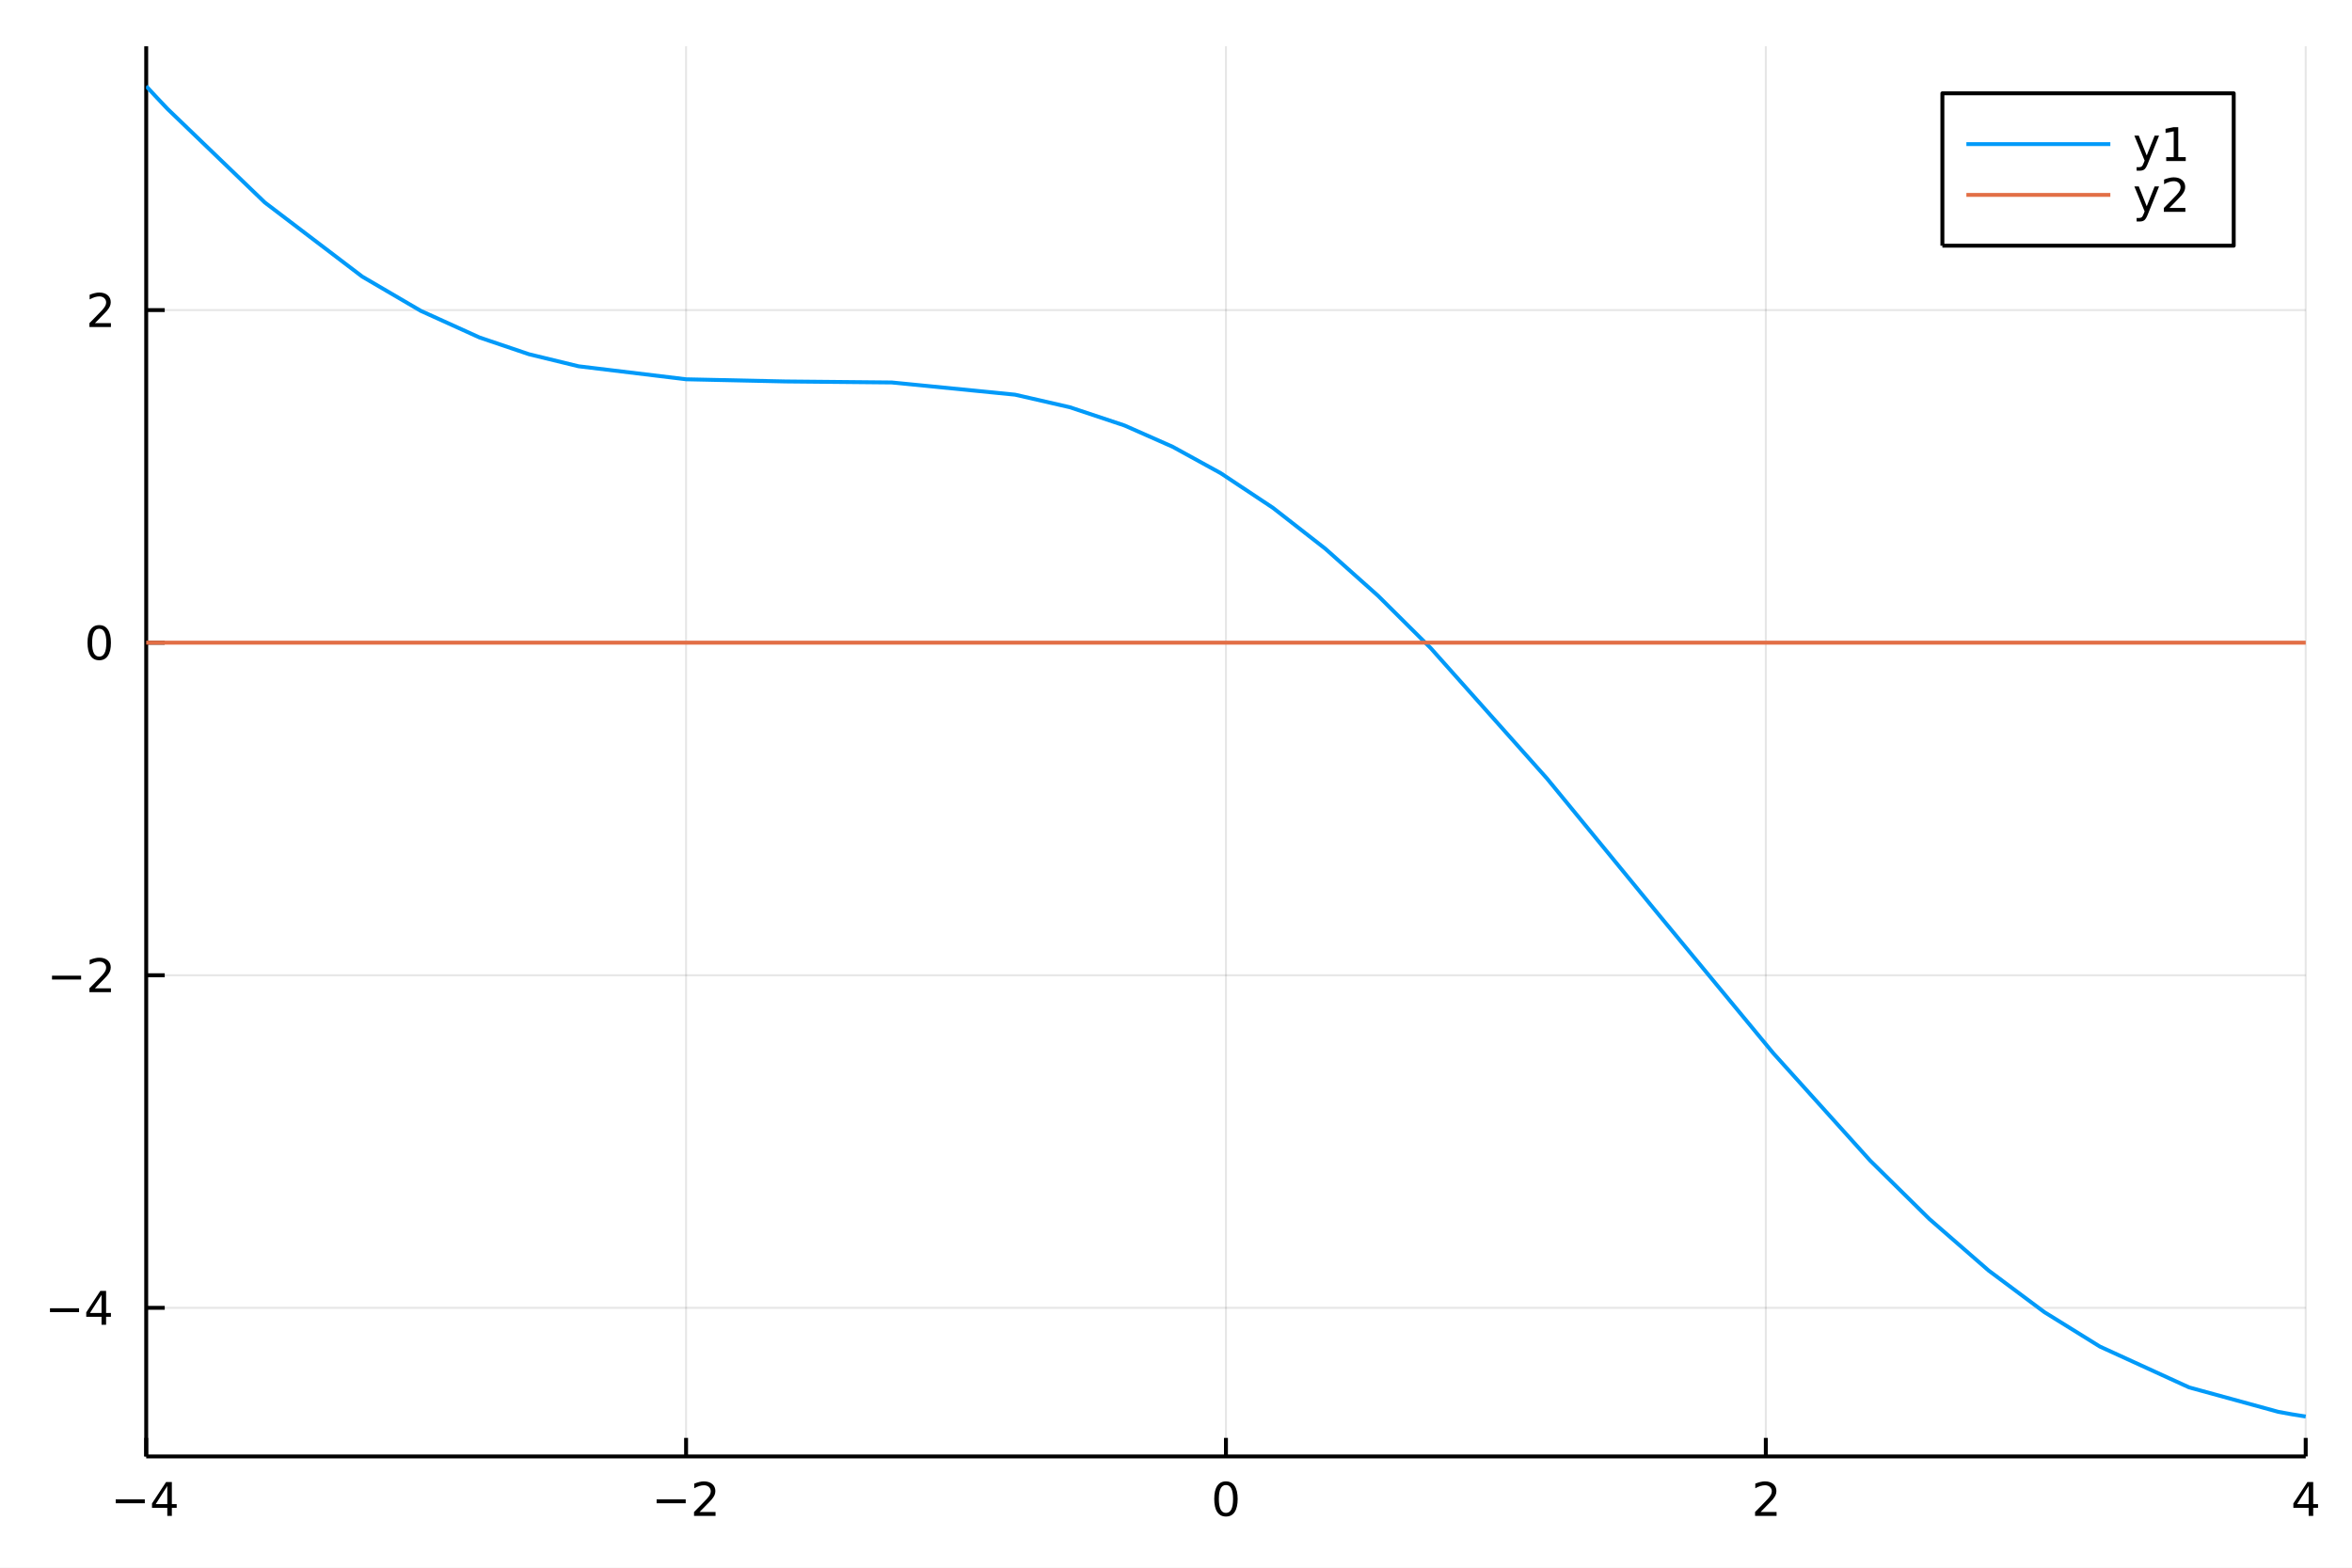
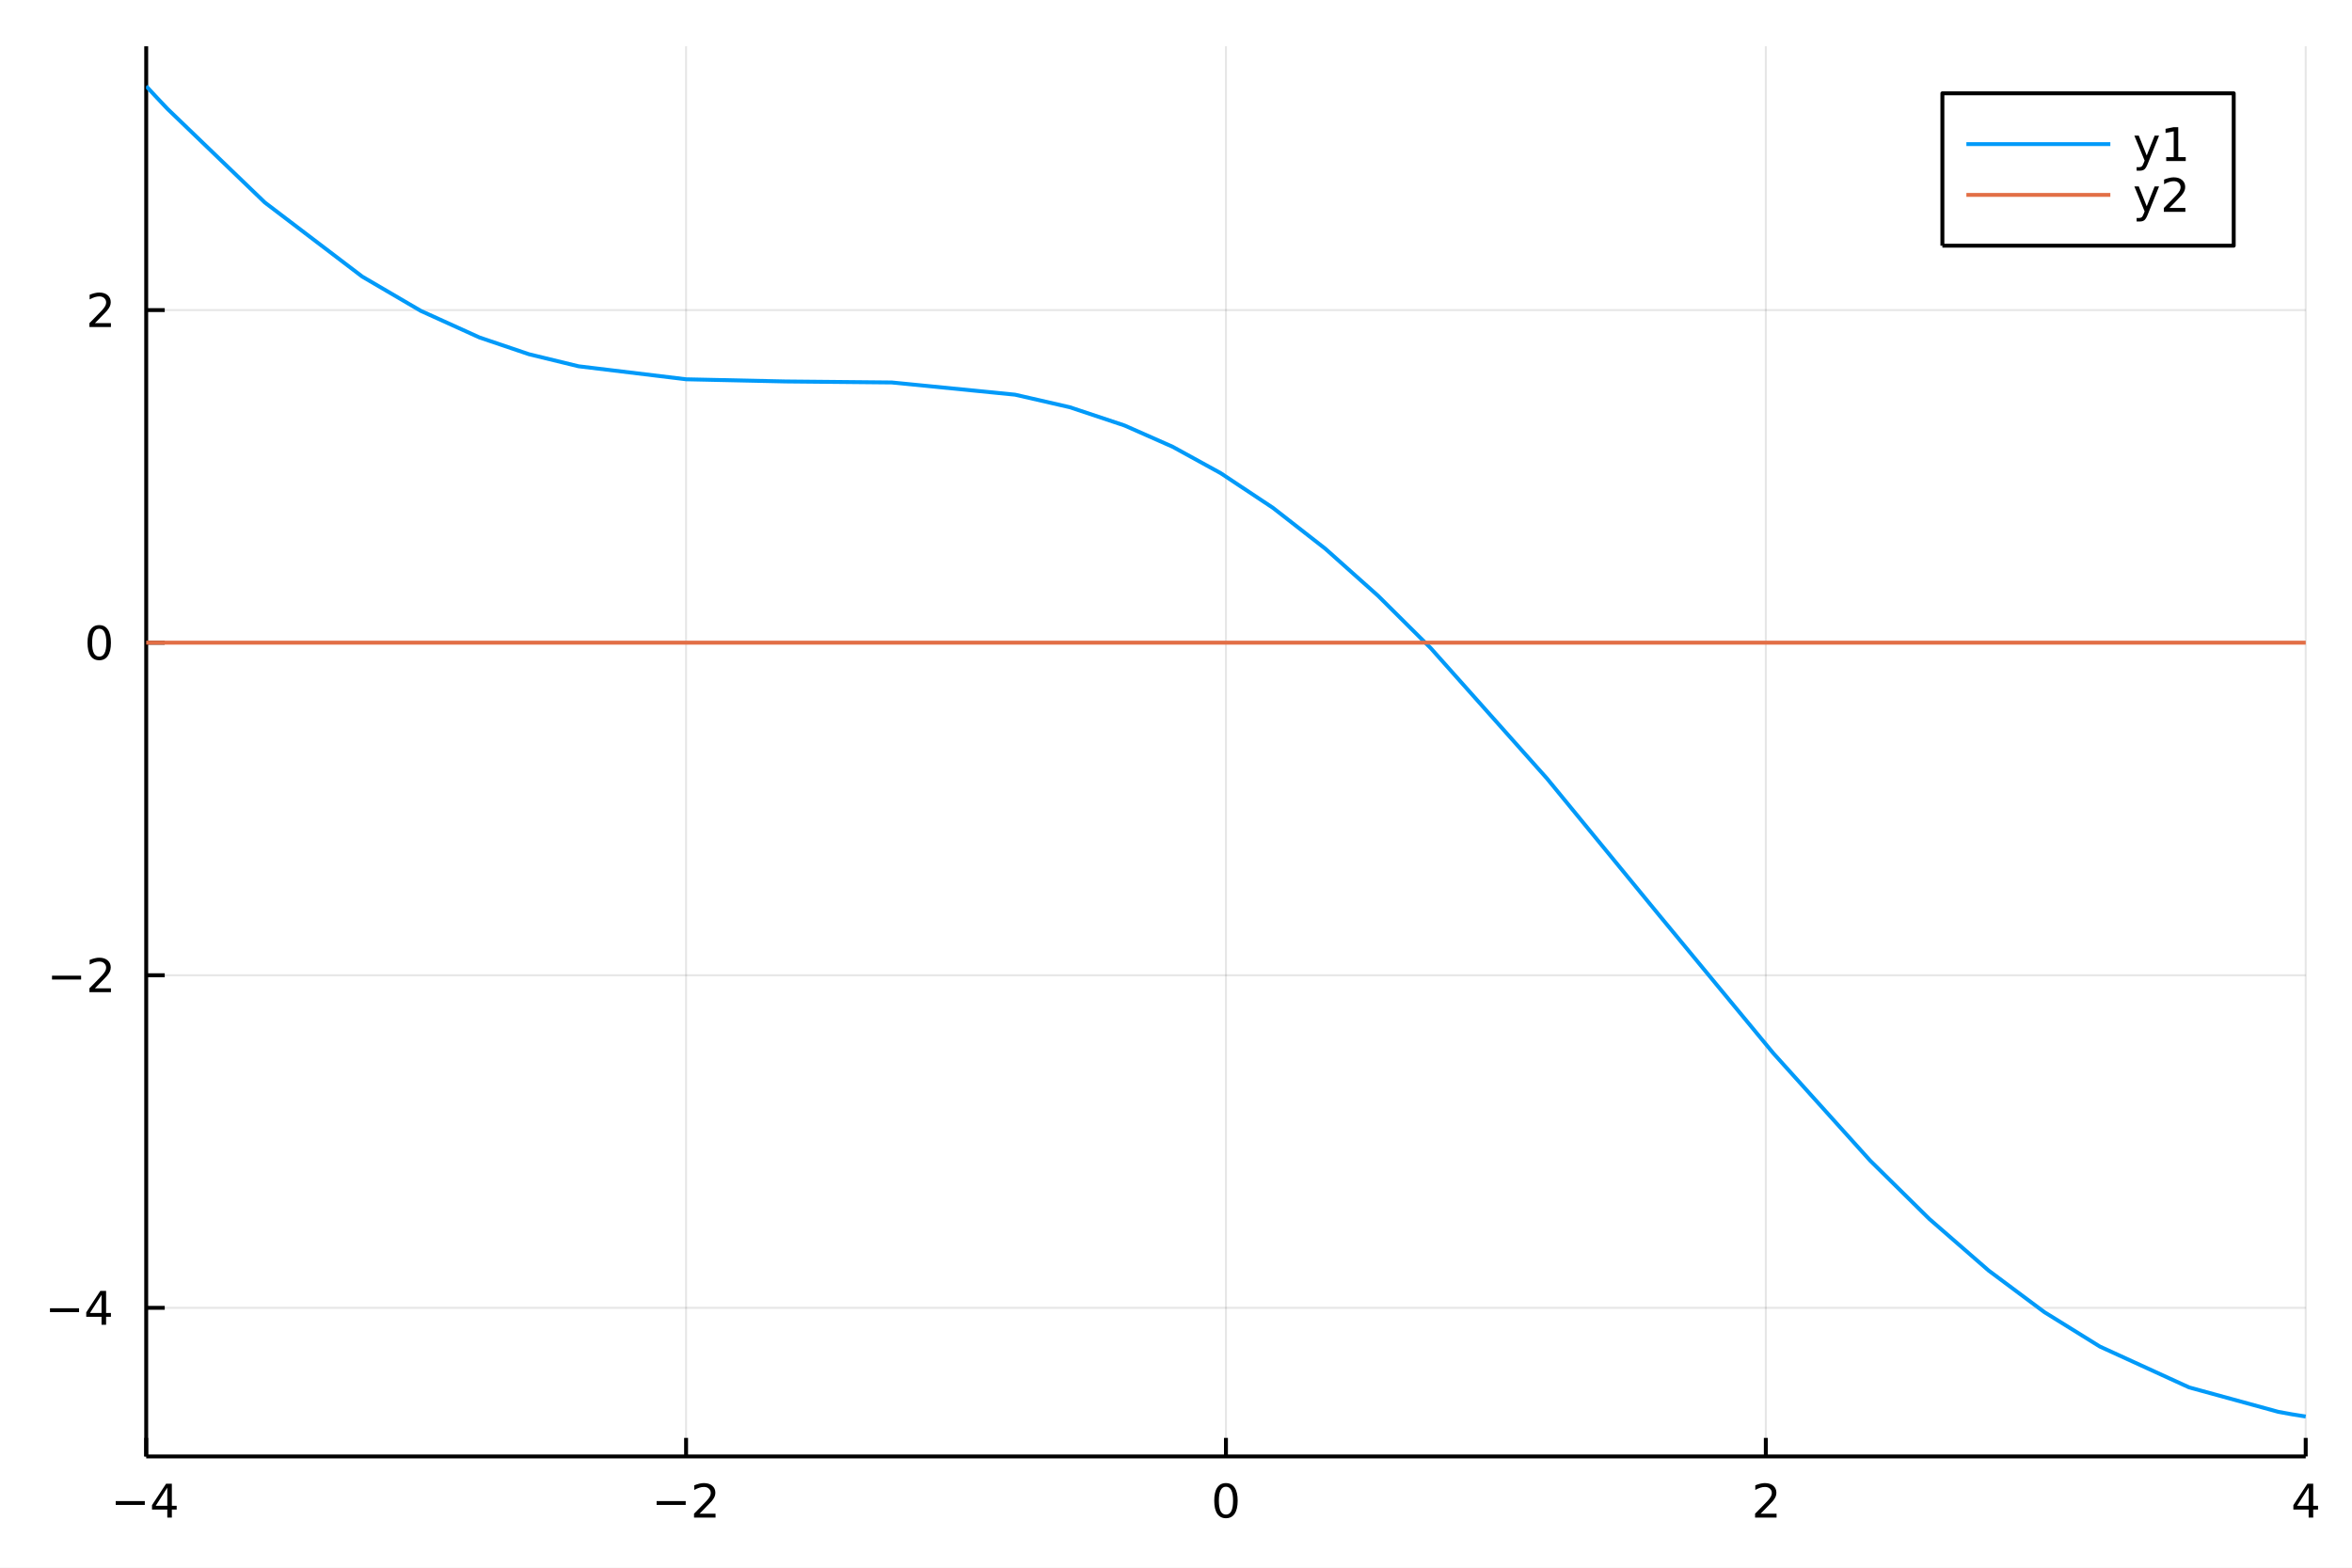
<svg xmlns="http://www.w3.org/2000/svg" width="600" height="400" viewBox="0 0 2400 1600">
  <defs>
-     <clipPath id="clip000">
+     <clipPath id="clip850">
      <rect x="0" y="0" width="2400" height="1600" />
    </clipPath>
  </defs>
-   <path clip-path="url(#clip000)" d=" M0 1600 L2400 1600 L2400 0 L0 0  Z   " fill="#ffffff" fill-rule="evenodd" fill-opacity="1" />
+   <path clip-path="url(#clip850)" d=" M0 1600 L2400 1600 L2400 0 L0 0  Z   " fill="#ffffff" fill-rule="evenodd" fill-opacity="1" />
  <defs>
-     <clipPath id="clip001">
+     <clipPath id="clip851">
      <rect x="480" y="0" width="1681" height="1600" />
    </clipPath>
  </defs>
-   <path clip-path="url(#clip000)" d=" M149.191 1486.45 L2352.76 1486.45 L2352.76 47.244 L149.191 47.244  Z   " fill="#ffffff" fill-rule="evenodd" fill-opacity="1" />
+   <path clip-path="url(#clip850)" d=" M149.191 1486.45 L2352.76 1486.45 L2352.76 47.244 L149.191 47.244  Z   " fill="#ffffff" fill-rule="evenodd" fill-opacity="1" />
  <defs>
-     <clipPath id="clip002">
+     <clipPath id="clip852">
      <rect x="149" y="47" width="2205" height="1440" />
    </clipPath>
  </defs>
-   <polyline clip-path="url(#clip002)" style="stroke:#000000; stroke-linecap:butt; stroke-linejoin:round; stroke-width:2; stroke-opacity:0.1; fill:none" points="   149.191,1486.45 149.191,47.244    " />
-   <polyline clip-path="url(#clip002)" style="stroke:#000000; stroke-linecap:butt; stroke-linejoin:round; stroke-width:2; stroke-opacity:0.1; fill:none" points="   700.082,1486.45 700.082,47.244    " />
-   <polyline clip-path="url(#clip002)" style="stroke:#000000; stroke-linecap:butt; stroke-linejoin:round; stroke-width:2; stroke-opacity:0.1; fill:none" points="   1250.97,1486.45 1250.97,47.244    " />
-   <polyline clip-path="url(#clip002)" style="stroke:#000000; stroke-linecap:butt; stroke-linejoin:round; stroke-width:2; stroke-opacity:0.1; fill:none" points="   1801.86,1486.45 1801.86,47.244    " />
-   <polyline clip-path="url(#clip002)" style="stroke:#000000; stroke-linecap:butt; stroke-linejoin:round; stroke-width:2; stroke-opacity:0.1; fill:none" points="   2352.76,1486.45 2352.76,47.244    " />
-   <polyline clip-path="url(#clip000)" style="stroke:#000000; stroke-linecap:butt; stroke-linejoin:round; stroke-width:4; stroke-opacity:1; fill:none" points="   149.191,1486.45 2352.76,1486.45    " />
-   <polyline clip-path="url(#clip000)" style="stroke:#000000; stroke-linecap:butt; stroke-linejoin:round; stroke-width:4; stroke-opacity:1; fill:none" points="   149.191,1486.45 149.191,1467.55    " />
-   <polyline clip-path="url(#clip000)" style="stroke:#000000; stroke-linecap:butt; stroke-linejoin:round; stroke-width:4; stroke-opacity:1; fill:none" points="   700.082,1486.45 700.082,1467.55    " />
-   <polyline clip-path="url(#clip000)" style="stroke:#000000; stroke-linecap:butt; stroke-linejoin:round; stroke-width:4; stroke-opacity:1; fill:none" points="   1250.97,1486.45 1250.97,1467.55    " />
-   <polyline clip-path="url(#clip000)" style="stroke:#000000; stroke-linecap:butt; stroke-linejoin:round; stroke-width:4; stroke-opacity:1; fill:none" points="   1801.86,1486.45 1801.86,1467.55    " />
-   <polyline clip-path="url(#clip000)" style="stroke:#000000; stroke-linecap:butt; stroke-linejoin:round; stroke-width:4; stroke-opacity:1; fill:none" points="   2352.76,1486.45 2352.76,1467.55    " />
-   <path clip-path="url(#clip000)" d="M118.091 1530.29 L147.767 1530.29 L147.767 1534.23 L118.091 1534.23 L118.091 1530.29 Z" fill="#000000" fill-rule="evenodd" fill-opacity="1" />
-   <path clip-path="url(#clip000)" d="M170.707 1516.63 L158.901 1535.08 L170.707 1535.08 L170.707 1516.63 M169.48 1512.56 L175.36 1512.56 L175.36 1535.08 L180.29 1535.08 L180.29 1538.97 L175.36 1538.97 L175.36 1547.12 L170.707 1547.12 L170.707 1538.97 L155.105 1538.97 L155.105 1534.46 L169.48 1512.56 Z" fill="#000000" fill-rule="evenodd" fill-opacity="1" />
-   <path clip-path="url(#clip000)" d="M670.024 1530.29 L699.7 1530.29 L699.7 1534.23 L670.024 1534.23 L670.024 1530.29 Z" fill="#000000" fill-rule="evenodd" fill-opacity="1" />
-   <path clip-path="url(#clip000)" d="M713.82 1543.18 L730.14 1543.18 L730.14 1547.12 L708.196 1547.12 L708.196 1543.18 Q710.858 1540.43 715.441 1535.8 Q720.047 1531.15 721.228 1529.81 Q723.473 1527.28 724.353 1525.55 Q725.256 1523.79 725.256 1522.1 Q725.256 1519.34 723.311 1517.61 Q721.39 1515.87 718.288 1515.87 Q716.089 1515.87 713.635 1516.63 Q711.205 1517.4 708.427 1518.95 L708.427 1514.23 Q711.251 1513.09 713.705 1512.51 Q716.158 1511.93 718.195 1511.93 Q723.566 1511.93 726.76 1514.62 Q729.955 1517.31 729.955 1521.8 Q729.955 1523.93 729.144 1525.85 Q728.357 1527.74 726.251 1530.34 Q725.672 1531.01 722.57 1534.23 Q719.469 1537.42 713.82 1543.18 Z" fill="#000000" fill-rule="evenodd" fill-opacity="1" />
-   <path clip-path="url(#clip000)" d="M1250.97 1515.64 Q1247.36 1515.64 1245.53 1519.2 Q1243.73 1522.75 1243.73 1529.87 Q1243.73 1536.98 1245.53 1540.55 Q1247.36 1544.09 1250.97 1544.09 Q1254.61 1544.09 1256.41 1540.55 Q1258.24 1536.98 1258.24 1529.87 Q1258.24 1522.75 1256.41 1519.2 Q1254.61 1515.64 1250.97 1515.64 M1250.97 1511.93 Q1256.78 1511.93 1259.84 1516.54 Q1262.92 1521.12 1262.92 1529.87 Q1262.92 1538.6 1259.84 1543.21 Q1256.78 1547.79 1250.97 1547.79 Q1245.16 1547.79 1242.08 1543.21 Q1239.03 1538.6 1239.03 1529.87 Q1239.03 1521.12 1242.08 1516.54 Q1245.16 1511.93 1250.97 1511.93 Z" fill="#000000" fill-rule="evenodd" fill-opacity="1" />
-   <path clip-path="url(#clip000)" d="M1796.52 1543.18 L1812.84 1543.18 L1812.84 1547.12 L1790.89 1547.12 L1790.89 1543.18 Q1793.55 1540.43 1798.14 1535.8 Q1802.74 1531.15 1803.92 1529.81 Q1806.17 1527.28 1807.05 1525.55 Q1807.95 1523.79 1807.95 1522.1 Q1807.95 1519.34 1806.01 1517.61 Q1804.09 1515.87 1800.99 1515.87 Q1798.79 1515.87 1796.33 1516.63 Q1793.9 1517.4 1791.12 1518.95 L1791.12 1514.23 Q1793.95 1513.09 1796.4 1512.51 Q1798.86 1511.93 1800.89 1511.93 Q1806.26 1511.93 1809.46 1514.62 Q1812.65 1517.31 1812.65 1521.8 Q1812.65 1523.93 1811.84 1525.85 Q1811.05 1527.74 1808.95 1530.34 Q1808.37 1531.01 1805.27 1534.23 Q1802.17 1537.42 1796.52 1543.18 Z" fill="#000000" fill-rule="evenodd" fill-opacity="1" />
-   <path clip-path="url(#clip000)" d="M2355.77 1516.63 L2343.96 1535.08 L2355.77 1535.08 L2355.77 1516.63 M2354.54 1512.56 L2360.42 1512.56 L2360.42 1535.08 L2365.35 1535.08 L2365.35 1538.97 L2360.42 1538.97 L2360.42 1547.12 L2355.77 1547.12 L2355.77 1538.97 L2340.16 1538.97 L2340.16 1534.46 L2354.54 1512.56 Z" fill="#000000" fill-rule="evenodd" fill-opacity="1" />
-   <polyline clip-path="url(#clip002)" style="stroke:#000000; stroke-linecap:butt; stroke-linejoin:round; stroke-width:2; stroke-opacity:0.1; fill:none" points="   149.191,1334.78 2352.76,1334.78    " />
-   <polyline clip-path="url(#clip002)" style="stroke:#000000; stroke-linecap:butt; stroke-linejoin:round; stroke-width:2; stroke-opacity:0.1; fill:none" points="   149.191,995.346 2352.76,995.346    " />
-   <polyline clip-path="url(#clip002)" style="stroke:#000000; stroke-linecap:butt; stroke-linejoin:round; stroke-width:2; stroke-opacity:0.1; fill:none" points="   149.191,655.911 2352.76,655.911    " />
-   <polyline clip-path="url(#clip002)" style="stroke:#000000; stroke-linecap:butt; stroke-linejoin:round; stroke-width:2; stroke-opacity:0.1; fill:none" points="   149.191,316.476 2352.76,316.476    " />
-   <polyline clip-path="url(#clip000)" style="stroke:#000000; stroke-linecap:butt; stroke-linejoin:round; stroke-width:4; stroke-opacity:1; fill:none" points="   149.191,1486.45 149.191,47.244    " />
-   <polyline clip-path="url(#clip000)" style="stroke:#000000; stroke-linecap:butt; stroke-linejoin:round; stroke-width:4; stroke-opacity:1; fill:none" points="   149.191,1334.78 168.089,1334.78    " />
-   <polyline clip-path="url(#clip000)" style="stroke:#000000; stroke-linecap:butt; stroke-linejoin:round; stroke-width:4; stroke-opacity:1; fill:none" points="   149.191,995.346 168.089,995.346    " />
-   <polyline clip-path="url(#clip000)" style="stroke:#000000; stroke-linecap:butt; stroke-linejoin:round; stroke-width:4; stroke-opacity:1; fill:none" points="   149.191,655.911 168.089,655.911    " />
-   <polyline clip-path="url(#clip000)" style="stroke:#000000; stroke-linecap:butt; stroke-linejoin:round; stroke-width:4; stroke-opacity:1; fill:none" points="   149.191,316.476 168.089,316.476    " />
-   <path clip-path="url(#clip000)" d="M50.992 1335.23 L80.668 1335.23 L80.668 1339.17 L50.992 1339.17 L50.992 1335.23 Z" fill="#000000" fill-rule="evenodd" fill-opacity="1" />
-   <path clip-path="url(#clip000)" d="M103.608 1321.58 L91.802 1340.02 L103.608 1340.02 L103.608 1321.58 M102.381 1317.5 L108.26 1317.5 L108.26 1340.02 L113.191 1340.02 L113.191 1343.91 L108.26 1343.91 L108.26 1352.06 L103.608 1352.06 L103.608 1343.91 L88.006 1343.91 L88.006 1339.4 L102.381 1317.5 Z" fill="#000000" fill-rule="evenodd" fill-opacity="1" />
-   <path clip-path="url(#clip000)" d="M53.075 995.798 L82.751 995.798 L82.751 999.733 L53.075 999.733 L53.075 995.798 Z" fill="#000000" fill-rule="evenodd" fill-opacity="1" />
-   <path clip-path="url(#clip000)" d="M96.871 1008.69 L113.191 1008.69 L113.191 1012.63 L91.246 1012.63 L91.246 1008.69 Q93.909 1005.94 98.492 1001.31 Q103.098 996.654 104.279 995.311 Q106.524 992.788 107.404 991.052 Q108.307 989.293 108.307 987.603 Q108.307 984.848 106.362 983.112 Q104.441 981.376 101.339 981.376 Q99.14 981.376 96.686 982.14 Q94.256 982.904 91.478 984.455 L91.478 979.733 Q94.302 978.599 96.756 978.02 Q99.21 977.441 101.246 977.441 Q106.617 977.441 109.811 980.126 Q113.006 982.811 113.006 987.302 Q113.006 989.432 112.196 991.353 Q111.408 993.251 109.302 995.844 Q108.723 996.515 105.621 999.733 Q102.52 1002.93 96.871 1008.69 Z" fill="#000000" fill-rule="evenodd" fill-opacity="1" />
-   <path clip-path="url(#clip000)" d="M101.246 641.71 Q97.635 641.71 95.807 645.275 Q94.001 648.816 94.001 655.946 Q94.001 663.052 95.807 666.617 Q97.635 670.159 101.246 670.159 Q104.881 670.159 106.686 666.617 Q108.515 663.052 108.515 655.946 Q108.515 648.816 106.686 645.275 Q104.881 641.71 101.246 641.71 M101.246 638.006 Q107.057 638.006 110.112 642.613 Q113.191 647.196 113.191 655.946 Q113.191 664.673 110.112 669.279 Q107.057 673.863 101.246 673.863 Q95.436 673.863 92.358 669.279 Q89.302 664.673 89.302 655.946 Q89.302 647.196 92.358 642.613 Q95.436 638.006 101.246 638.006 Z" fill="#000000" fill-rule="evenodd" fill-opacity="1" />
-   <path clip-path="url(#clip000)" d="M96.871 329.821 L113.191 329.821 L113.191 333.756 L91.246 333.756 L91.246 329.821 Q93.909 327.067 98.492 322.437 Q103.098 317.784 104.279 316.442 Q106.524 313.919 107.404 312.182 Q108.307 310.423 108.307 308.733 Q108.307 305.979 106.362 304.243 Q104.441 302.507 101.339 302.507 Q99.14 302.507 96.686 303.27 Q94.256 304.034 91.478 305.585 L91.478 300.863 Q94.302 299.729 96.756 299.15 Q99.21 298.571 101.246 298.571 Q106.617 298.571 109.811 301.257 Q113.006 303.942 113.006 308.432 Q113.006 310.562 112.196 312.483 Q111.408 314.382 109.302 316.974 Q108.723 317.645 105.621 320.863 Q102.52 324.057 96.871 329.821 Z" fill="#000000" fill-rule="evenodd" fill-opacity="1" />
-   <polyline clip-path="url(#clip002)" style="stroke:#009af9; stroke-linecap:butt; stroke-linejoin:round; stroke-width:4; stroke-opacity:1; fill:none" points="   149.191,87.976 159.951,99.537 170.71,110.922 270.2,206.633 369.69,282.337 429.48,317.315 489.269,344.429 539.82,361.545 590.371,373.831 700.197,387.11    801.446,389.313 909.996,390.357 1035.76,402.811 1091.64,415.633 1147.53,434.284 1196.53,455.953 1245.54,482.876 1298.96,518.333 1352.39,560.058 1406.14,608.022    1459.88,661.432 1578.73,794.766 1691.8,932.56 1809.38,1074.79 1908.35,1184.56 1968.77,1244.13 2029.19,1296.71 2085.98,1339.09 2142.77,1374.33 2233.76,1415.98    2324.75,1440.92 2338.75,1443.47 2352.76,1445.72    " />
-   <polyline clip-path="url(#clip002)" style="stroke:#e26f46; stroke-linecap:butt; stroke-linejoin:round; stroke-width:4; stroke-opacity:1; fill:none" points="   149.191,655.911 170.71,655.911 369.69,655.911 489.269,655.911 590.371,655.911 700.197,655.911 801.446,655.911 909.996,655.911 1035.76,655.911 1147.53,655.911    1245.54,655.911 1352.39,655.911 1459.88,655.911 1578.73,655.911 1691.8,655.911 1809.38,655.911 1908.35,655.911 2029.19,655.911 2142.77,655.911 2324.75,655.911    2352.76,655.911    " />
-   <path clip-path="url(#clip000)" d=" M1982.03 250.738 L2279.3 250.738 L2279.3 95.218 L1982.03 95.218  Z   " fill="#ffffff" fill-rule="evenodd" fill-opacity="1" />
-   <polyline clip-path="url(#clip000)" style="stroke:#000000; stroke-linecap:butt; stroke-linejoin:round; stroke-width:4; stroke-opacity:1; fill:none" points="   1982.03,250.738 2279.3,250.738 2279.3,95.218 1982.03,95.218 1982.03,250.738    " />
-   <polyline clip-path="url(#clip000)" style="stroke:#009af9; stroke-linecap:butt; stroke-linejoin:round; stroke-width:4; stroke-opacity:1; fill:none" points="   2006.52,147.058 2153.42,147.058    " />
-   <path clip-path="url(#clip000)" d="M2191.75 166.745 Q2189.94 171.375 2188.23 172.787 Q2186.52 174.199 2183.65 174.199 L2180.24 174.199 L2180.24 170.634 L2182.74 170.634 Q2184.5 170.634 2185.47 169.8 Q2186.45 168.967 2187.63 165.865 L2188.39 163.921 L2177.91 138.412 L2182.42 138.412 L2190.52 158.689 L2198.62 138.412 L2203.14 138.412 L2191.75 166.745 Z" fill="#000000" fill-rule="evenodd" fill-opacity="1" />
-   <path clip-path="url(#clip000)" d="M2210.43 160.402 L2218.07 160.402 L2218.07 134.037 L2209.76 135.703 L2209.76 131.444 L2218.02 129.778 L2222.7 129.778 L2222.7 160.402 L2230.34 160.402 L2230.34 164.338 L2210.43 164.338 L2210.43 160.402 Z" fill="#000000" fill-rule="evenodd" fill-opacity="1" />
-   <polyline clip-path="url(#clip000)" style="stroke:#e26f46; stroke-linecap:butt; stroke-linejoin:round; stroke-width:4; stroke-opacity:1; fill:none" points="   2006.52,198.898 2153.42,198.898    " />
-   <path clip-path="url(#clip000)" d="M2191.75 218.585 Q2189.94 223.215 2188.23 224.627 Q2186.52 226.039 2183.65 226.039 L2180.24 226.039 L2180.24 222.474 L2182.74 222.474 Q2184.5 222.474 2185.47 221.64 Q2186.45 220.807 2187.63 217.705 L2188.39 215.761 L2177.91 190.252 L2182.42 190.252 L2190.52 210.529 L2198.62 190.252 L2203.14 190.252 L2191.75 218.585 Z" fill="#000000" fill-rule="evenodd" fill-opacity="1" />
-   <path clip-path="url(#clip000)" d="M2213.65 212.242 L2229.97 212.242 L2229.97 216.178 L2208.02 216.178 L2208.02 212.242 Q2210.68 209.488 2215.27 204.858 Q2219.87 200.205 2221.05 198.863 Q2223.3 196.34 2224.18 194.604 Q2225.08 192.844 2225.08 191.155 Q2225.08 188.4 2223.14 186.664 Q2221.22 184.928 2218.11 184.928 Q2215.91 184.928 2213.46 185.692 Q2211.03 186.455 2208.25 188.006 L2208.25 183.284 Q2211.08 182.15 2213.53 181.571 Q2215.98 180.993 2218.02 180.993 Q2223.39 180.993 2226.59 183.678 Q2229.78 186.363 2229.78 190.854 Q2229.78 192.983 2228.97 194.905 Q2228.18 196.803 2226.08 199.395 Q2225.5 200.067 2222.4 203.284 Q2219.29 206.479 2213.65 212.242 Z" fill="#000000" fill-rule="evenodd" fill-opacity="1" />
+   <polyline clip-path="url(#clip852)" style="stroke:#000000; stroke-linecap:butt; stroke-linejoin:round; stroke-width:2; stroke-opacity:0.1; fill:none" points="   149.191,1486.45 149.191,47.244    " />
+   <polyline clip-path="url(#clip852)" style="stroke:#000000; stroke-linecap:butt; stroke-linejoin:round; stroke-width:2; stroke-opacity:0.1; fill:none" points="   700.082,1486.45 700.082,47.244    " />
+   <polyline clip-path="url(#clip852)" style="stroke:#000000; stroke-linecap:butt; stroke-linejoin:round; stroke-width:2; stroke-opacity:0.1; fill:none" points="   1250.97,1486.45 1250.97,47.244    " />
+   <polyline clip-path="url(#clip852)" style="stroke:#000000; stroke-linecap:butt; stroke-linejoin:round; stroke-width:2; stroke-opacity:0.1; fill:none" points="   1801.86,1486.45 1801.86,47.244    " />
+   <polyline clip-path="url(#clip852)" style="stroke:#000000; stroke-linecap:butt; stroke-linejoin:round; stroke-width:2; stroke-opacity:0.1; fill:none" points="   2352.76,1486.45 2352.76,47.244    " />
+   <polyline clip-path="url(#clip850)" style="stroke:#000000; stroke-linecap:butt; stroke-linejoin:round; stroke-width:4; stroke-opacity:1; fill:none" points="   149.191,1486.45 2352.76,1486.45    " />
+   <polyline clip-path="url(#clip850)" style="stroke:#000000; stroke-linecap:butt; stroke-linejoin:round; stroke-width:4; stroke-opacity:1; fill:none" points="   149.191,1486.45 149.191,1467.55    " />
+   <polyline clip-path="url(#clip850)" style="stroke:#000000; stroke-linecap:butt; stroke-linejoin:round; stroke-width:4; stroke-opacity:1; fill:none" points="   700.082,1486.45 700.082,1467.55    " />
+   <polyline clip-path="url(#clip850)" style="stroke:#000000; stroke-linecap:butt; stroke-linejoin:round; stroke-width:4; stroke-opacity:1; fill:none" points="   1250.97,1486.45 1250.97,1467.55    " />
+   <polyline clip-path="url(#clip850)" style="stroke:#000000; stroke-linecap:butt; stroke-linejoin:round; stroke-width:4; stroke-opacity:1; fill:none" points="   1801.86,1486.45 1801.86,1467.55    " />
+   <polyline clip-path="url(#clip850)" style="stroke:#000000; stroke-linecap:butt; stroke-linejoin:round; stroke-width:4; stroke-opacity:1; fill:none" points="   2352.76,1486.45 2352.76,1467.55    " />
+   <path clip-path="url(#clip850)" d="M118.091 1532.02 L147.767 1532.02 L147.767 1535.95 L118.091 1535.95 L118.091 1532.02 Z" fill="#000000" fill-rule="evenodd" fill-opacity="1" />
+   <path clip-path="url(#clip850)" d="M170.707 1518.36 L158.901 1536.81 L170.707 1536.81 L170.707 1518.36 M169.48 1514.29 L175.36 1514.29 L175.36 1536.81 L180.29 1536.81 L180.29 1540.7 L175.36 1540.7 L175.36 1548.85 L170.707 1548.85 L170.707 1540.7 L155.105 1540.7 L155.105 1536.19 L169.48 1514.29 Z" fill="#000000" fill-rule="evenodd" fill-opacity="1" />
+   <path clip-path="url(#clip850)" d="M670.024 1532.02 L699.7 1532.02 L699.7 1535.95 L670.024 1535.95 L670.024 1532.02 Z" fill="#000000" fill-rule="evenodd" fill-opacity="1" />
+   <path clip-path="url(#clip850)" d="M713.82 1544.91 L730.14 1544.91 L730.14 1548.85 L708.196 1548.85 L708.196 1544.91 Q710.858 1542.16 715.441 1537.53 Q720.047 1532.88 721.228 1531.53 Q723.473 1529.01 724.353 1527.27 Q725.256 1525.51 725.256 1523.82 Q725.256 1521.07 723.311 1519.33 Q721.39 1517.6 718.288 1517.6 Q716.089 1517.6 713.635 1518.36 Q711.205 1519.13 708.427 1520.68 L708.427 1515.95 Q711.251 1514.82 713.705 1514.24 Q716.158 1513.66 718.195 1513.66 Q723.566 1513.66 726.76 1516.35 Q729.955 1519.03 729.955 1523.52 Q729.955 1525.65 729.144 1527.57 Q728.357 1529.47 726.251 1532.07 Q725.672 1532.74 722.57 1535.95 Q719.469 1539.15 713.82 1544.91 Z" fill="#000000" fill-rule="evenodd" fill-opacity="1" />
+   <path clip-path="url(#clip850)" d="M1250.97 1517.37 Q1247.36 1517.37 1245.53 1520.93 Q1243.73 1524.47 1243.73 1531.6 Q1243.73 1538.71 1245.53 1542.27 Q1247.36 1545.82 1250.97 1545.82 Q1254.61 1545.82 1256.41 1542.27 Q1258.24 1538.71 1258.24 1531.6 Q1258.24 1524.47 1256.41 1520.93 Q1254.61 1517.37 1250.97 1517.37 M1250.97 1513.66 Q1256.78 1513.66 1259.84 1518.27 Q1262.92 1522.85 1262.92 1531.6 Q1262.92 1540.33 1259.84 1544.94 Q1256.78 1549.52 1250.97 1549.52 Q1245.16 1549.52 1242.08 1544.94 Q1239.03 1540.33 1239.03 1531.6 Q1239.03 1522.85 1242.08 1518.27 Q1245.16 1513.66 1250.97 1513.66 Z" fill="#000000" fill-rule="evenodd" fill-opacity="1" />
+   <path clip-path="url(#clip850)" d="M1796.52 1544.91 L1812.84 1544.91 L1812.84 1548.85 L1790.89 1548.85 L1790.89 1544.91 Q1793.55 1542.16 1798.14 1537.53 Q1802.74 1532.88 1803.92 1531.53 Q1806.17 1529.01 1807.05 1527.27 Q1807.95 1525.51 1807.95 1523.82 Q1807.95 1521.07 1806.01 1519.33 Q1804.09 1517.6 1800.99 1517.6 Q1798.79 1517.6 1796.33 1518.36 Q1793.9 1519.13 1791.12 1520.68 L1791.12 1515.95 Q1793.95 1514.82 1796.4 1514.24 Q1798.86 1513.66 1800.89 1513.66 Q1806.26 1513.66 1809.46 1516.35 Q1812.65 1519.03 1812.65 1523.52 Q1812.65 1525.65 1811.84 1527.57 Q1811.05 1529.47 1808.95 1532.07 Q1808.37 1532.74 1805.27 1535.95 Q1802.17 1539.15 1796.52 1544.91 Z" fill="#000000" fill-rule="evenodd" fill-opacity="1" />
+   <path clip-path="url(#clip850)" d="M2355.77 1518.36 L2343.96 1536.81 L2355.77 1536.81 L2355.77 1518.36 M2354.54 1514.29 L2360.42 1514.29 L2360.42 1536.81 L2365.35 1536.81 L2365.35 1540.7 L2360.42 1540.7 L2360.42 1548.85 L2355.77 1548.85 L2355.77 1540.7 L2340.16 1540.7 L2340.16 1536.19 L2354.54 1514.29 Z" fill="#000000" fill-rule="evenodd" fill-opacity="1" />
+   <polyline clip-path="url(#clip852)" style="stroke:#000000; stroke-linecap:butt; stroke-linejoin:round; stroke-width:2; stroke-opacity:0.1; fill:none" points="   149.191,1334.78 2352.76,1334.78    " />
+   <polyline clip-path="url(#clip852)" style="stroke:#000000; stroke-linecap:butt; stroke-linejoin:round; stroke-width:2; stroke-opacity:0.1; fill:none" points="   149.191,995.346 2352.76,995.346    " />
+   <polyline clip-path="url(#clip852)" style="stroke:#000000; stroke-linecap:butt; stroke-linejoin:round; stroke-width:2; stroke-opacity:0.1; fill:none" points="   149.191,655.911 2352.76,655.911    " />
+   <polyline clip-path="url(#clip852)" style="stroke:#000000; stroke-linecap:butt; stroke-linejoin:round; stroke-width:2; stroke-opacity:0.1; fill:none" points="   149.191,316.476 2352.76,316.476    " />
+   <polyline clip-path="url(#clip850)" style="stroke:#000000; stroke-linecap:butt; stroke-linejoin:round; stroke-width:4; stroke-opacity:1; fill:none" points="   149.191,1486.45 149.191,47.244    " />
+   <polyline clip-path="url(#clip850)" style="stroke:#000000; stroke-linecap:butt; stroke-linejoin:round; stroke-width:4; stroke-opacity:1; fill:none" points="   149.191,1334.78 168.089,1334.78    " />
+   <polyline clip-path="url(#clip850)" style="stroke:#000000; stroke-linecap:butt; stroke-linejoin:round; stroke-width:4; stroke-opacity:1; fill:none" points="   149.191,995.346 168.089,995.346    " />
+   <polyline clip-path="url(#clip850)" style="stroke:#000000; stroke-linecap:butt; stroke-linejoin:round; stroke-width:4; stroke-opacity:1; fill:none" points="   149.191,655.911 168.089,655.911    " />
+   <polyline clip-path="url(#clip850)" style="stroke:#000000; stroke-linecap:butt; stroke-linejoin:round; stroke-width:4; stroke-opacity:1; fill:none" points="   149.191,316.476 168.089,316.476    " />
+   <path clip-path="url(#clip850)" d="M50.992 1335.23 L80.668 1335.23 L80.668 1339.17 L50.992 1339.17 L50.992 1335.23 Z" fill="#000000" fill-rule="evenodd" fill-opacity="1" />
+   <path clip-path="url(#clip850)" d="M103.608 1321.58 L91.802 1340.02 L103.608 1340.02 L103.608 1321.58 M102.381 1317.5 L108.26 1317.5 L108.26 1340.02 L113.191 1340.02 L113.191 1343.91 L108.26 1343.91 L108.26 1352.06 L103.608 1352.06 L103.608 1343.91 L88.006 1343.91 L88.006 1339.4 L102.381 1317.5 Z" fill="#000000" fill-rule="evenodd" fill-opacity="1" />
+   <path clip-path="url(#clip850)" d="M53.075 995.798 L82.751 995.798 L82.751 999.733 L53.075 999.733 L53.075 995.798 Z" fill="#000000" fill-rule="evenodd" fill-opacity="1" />
+   <path clip-path="url(#clip850)" d="M96.871 1008.69 L113.191 1008.69 L113.191 1012.63 L91.246 1012.63 L91.246 1008.69 Q93.909 1005.94 98.492 1001.31 Q103.098 996.654 104.279 995.311 Q106.524 992.788 107.404 991.052 Q108.307 989.293 108.307 987.603 Q108.307 984.848 106.362 983.112 Q104.441 981.376 101.339 981.376 Q99.14 981.376 96.686 982.14 Q94.256 982.904 91.478 984.455 L91.478 979.733 Q94.302 978.599 96.756 978.02 Q99.21 977.441 101.246 977.441 Q106.617 977.441 109.811 980.126 Q113.006 982.811 113.006 987.302 Q113.006 989.432 112.196 991.353 Q111.408 993.251 109.302 995.844 Q108.723 996.515 105.621 999.733 Q102.52 1002.93 96.871 1008.69 Z" fill="#000000" fill-rule="evenodd" fill-opacity="1" />
+   <path clip-path="url(#clip850)" d="M101.246 641.71 Q97.635 641.71 95.807 645.275 Q94.001 648.816 94.001 655.946 Q94.001 663.052 95.807 666.617 Q97.635 670.159 101.246 670.159 Q104.881 670.159 106.686 666.617 Q108.515 663.052 108.515 655.946 Q108.515 648.816 106.686 645.275 Q104.881 641.71 101.246 641.71 M101.246 638.006 Q107.057 638.006 110.112 642.613 Q113.191 647.196 113.191 655.946 Q113.191 664.673 110.112 669.279 Q107.057 673.863 101.246 673.863 Q95.436 673.863 92.358 669.279 Q89.302 664.673 89.302 655.946 Q89.302 647.196 92.358 642.613 Q95.436 638.006 101.246 638.006 Z" fill="#000000" fill-rule="evenodd" fill-opacity="1" />
+   <path clip-path="url(#clip850)" d="M96.871 329.821 L113.191 329.821 L113.191 333.756 L91.246 333.756 L91.246 329.821 Q93.909 327.067 98.492 322.437 Q103.098 317.784 104.279 316.442 Q106.524 313.919 107.404 312.182 Q108.307 310.423 108.307 308.733 Q108.307 305.979 106.362 304.243 Q104.441 302.507 101.339 302.507 Q99.14 302.507 96.686 303.27 Q94.256 304.034 91.478 305.585 L91.478 300.863 Q94.302 299.729 96.756 299.15 Q99.21 298.571 101.246 298.571 Q106.617 298.571 109.811 301.257 Q113.006 303.942 113.006 308.432 Q113.006 310.562 112.196 312.483 Q111.408 314.382 109.302 316.974 Q108.723 317.645 105.621 320.863 Q102.52 324.057 96.871 329.821 Z" fill="#000000" fill-rule="evenodd" fill-opacity="1" />
+   <polyline clip-path="url(#clip852)" style="stroke:#009af9; stroke-linecap:butt; stroke-linejoin:round; stroke-width:4; stroke-opacity:1; fill:none" points="   149.191,87.976 159.951,99.537 170.71,110.922 270.2,206.633 369.69,282.337 429.48,317.315 489.269,344.429 539.82,361.545 590.371,373.831 700.197,387.11    801.446,389.313 909.996,390.357 1035.76,402.811 1091.64,415.633 1147.53,434.284 1196.53,455.953 1245.54,482.876 1298.96,518.333 1352.39,560.058 1406.14,608.022    1459.88,661.432 1578.73,794.766 1691.8,932.56 1809.38,1074.79 1908.35,1184.56 1968.77,1244.13 2029.19,1296.71 2085.98,1339.09 2142.77,1374.33 2233.76,1415.98    2324.75,1440.92 2338.75,1443.47 2352.76,1445.72    " />
+   <polyline clip-path="url(#clip852)" style="stroke:#e26f46; stroke-linecap:butt; stroke-linejoin:round; stroke-width:4; stroke-opacity:1; fill:none" points="   149.191,655.911 170.71,655.911 369.69,655.911 489.269,655.911 590.371,655.911 700.197,655.911 801.446,655.911 909.996,655.911 1035.76,655.911 1147.53,655.911    1245.54,655.911 1352.39,655.911 1459.88,655.911 1578.73,655.911 1691.8,655.911 1809.38,655.911 1908.35,655.911 2029.19,655.911 2142.77,655.911 2324.75,655.911    2352.76,655.911    " />
+   <path clip-path="url(#clip850)" d=" M1982.03 250.738 L2279.3 250.738 L2279.3 95.218 L1982.03 95.218  Z   " fill="#ffffff" fill-rule="evenodd" fill-opacity="1" />
+   <polyline clip-path="url(#clip850)" style="stroke:#000000; stroke-linecap:butt; stroke-linejoin:round; stroke-width:4; stroke-opacity:1; fill:none" points="   1982.03,250.738 2279.3,250.738 2279.3,95.218 1982.03,95.218 1982.03,250.738    " />
+   <polyline clip-path="url(#clip850)" style="stroke:#009af9; stroke-linecap:butt; stroke-linejoin:round; stroke-width:4; stroke-opacity:1; fill:none" points="   2006.52,147.058 2153.42,147.058    " />
+   <path clip-path="url(#clip850)" d="M2191.75 166.745 Q2189.94 171.375 2188.23 172.787 Q2186.52 174.199 2183.65 174.199 L2180.24 174.199 L2180.24 170.634 L2182.74 170.634 Q2184.5 170.634 2185.47 169.8 Q2186.45 168.967 2187.63 165.865 L2188.39 163.921 L2177.91 138.412 L2182.42 138.412 L2190.52 158.689 L2198.62 138.412 L2203.14 138.412 L2191.75 166.745 Z" fill="#000000" fill-rule="evenodd" fill-opacity="1" />
+   <path clip-path="url(#clip850)" d="M2210.43 160.402 L2218.07 160.402 L2218.07 134.037 L2209.76 135.703 L2209.76 131.444 L2218.02 129.778 L2222.7 129.778 L2222.7 160.402 L2230.34 160.402 L2230.34 164.338 L2210.43 164.338 L2210.43 160.402 Z" fill="#000000" fill-rule="evenodd" fill-opacity="1" />
+   <polyline clip-path="url(#clip850)" style="stroke:#e26f46; stroke-linecap:butt; stroke-linejoin:round; stroke-width:4; stroke-opacity:1; fill:none" points="   2006.52,198.898 2153.42,198.898    " />
+   <path clip-path="url(#clip850)" d="M2191.75 218.585 Q2189.94 223.215 2188.23 224.627 Q2186.52 226.039 2183.65 226.039 L2180.24 226.039 L2180.24 222.474 L2182.74 222.474 Q2184.5 222.474 2185.47 221.64 Q2186.45 220.807 2187.63 217.705 L2188.39 215.761 L2177.91 190.252 L2182.42 190.252 L2190.52 210.529 L2198.62 190.252 L2203.14 190.252 L2191.75 218.585 Z" fill="#000000" fill-rule="evenodd" fill-opacity="1" />
+   <path clip-path="url(#clip850)" d="M2213.65 212.242 L2229.97 212.242 L2229.97 216.178 L2208.02 216.178 L2208.02 212.242 Q2210.68 209.488 2215.27 204.858 Q2219.87 200.205 2221.05 198.863 Q2223.3 196.34 2224.18 194.604 Q2225.08 192.844 2225.08 191.155 Q2225.08 188.4 2223.14 186.664 Q2221.22 184.928 2218.11 184.928 Q2215.91 184.928 2213.46 185.692 Q2211.03 186.455 2208.25 188.006 L2208.25 183.284 Q2211.08 182.15 2213.53 181.571 Q2215.98 180.993 2218.02 180.993 Q2223.39 180.993 2226.59 183.678 Q2229.78 186.363 2229.78 190.854 Q2229.78 192.983 2228.97 194.905 Q2228.18 196.803 2226.08 199.395 Q2225.5 200.067 2222.4 203.284 Q2219.29 206.479 2213.65 212.242 Z" fill="#000000" fill-rule="evenodd" fill-opacity="1" />
</svg>
